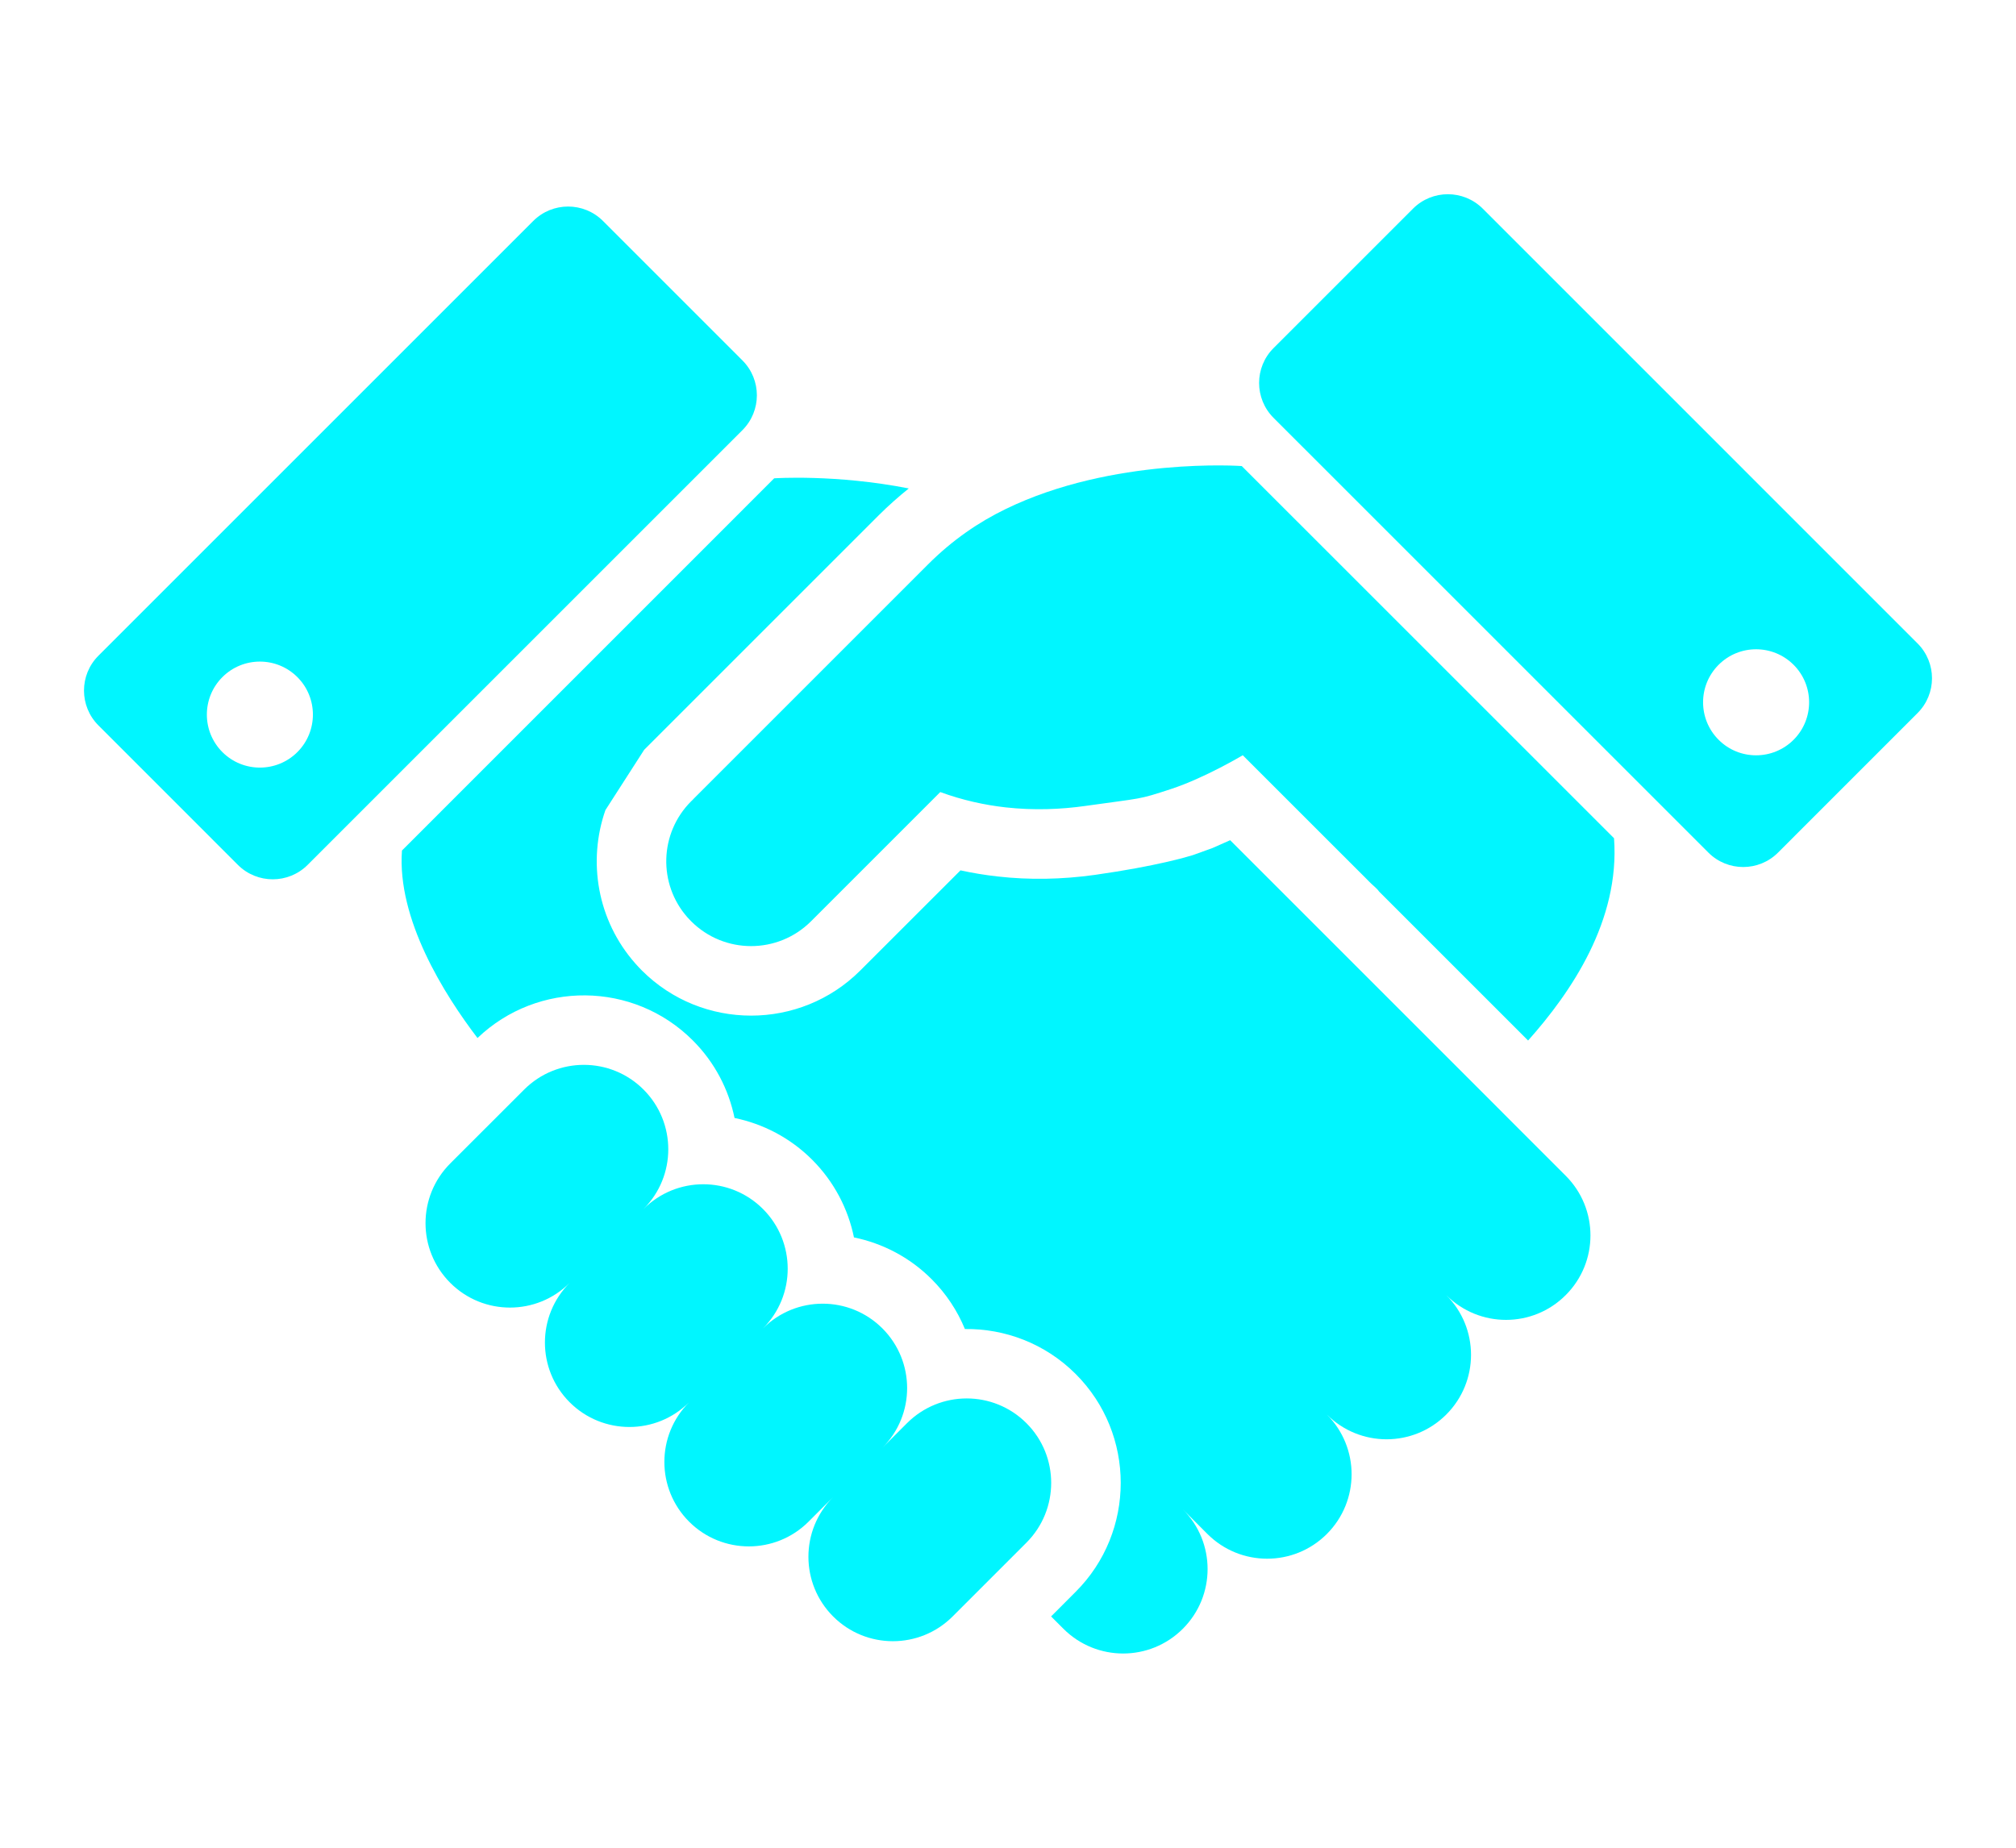
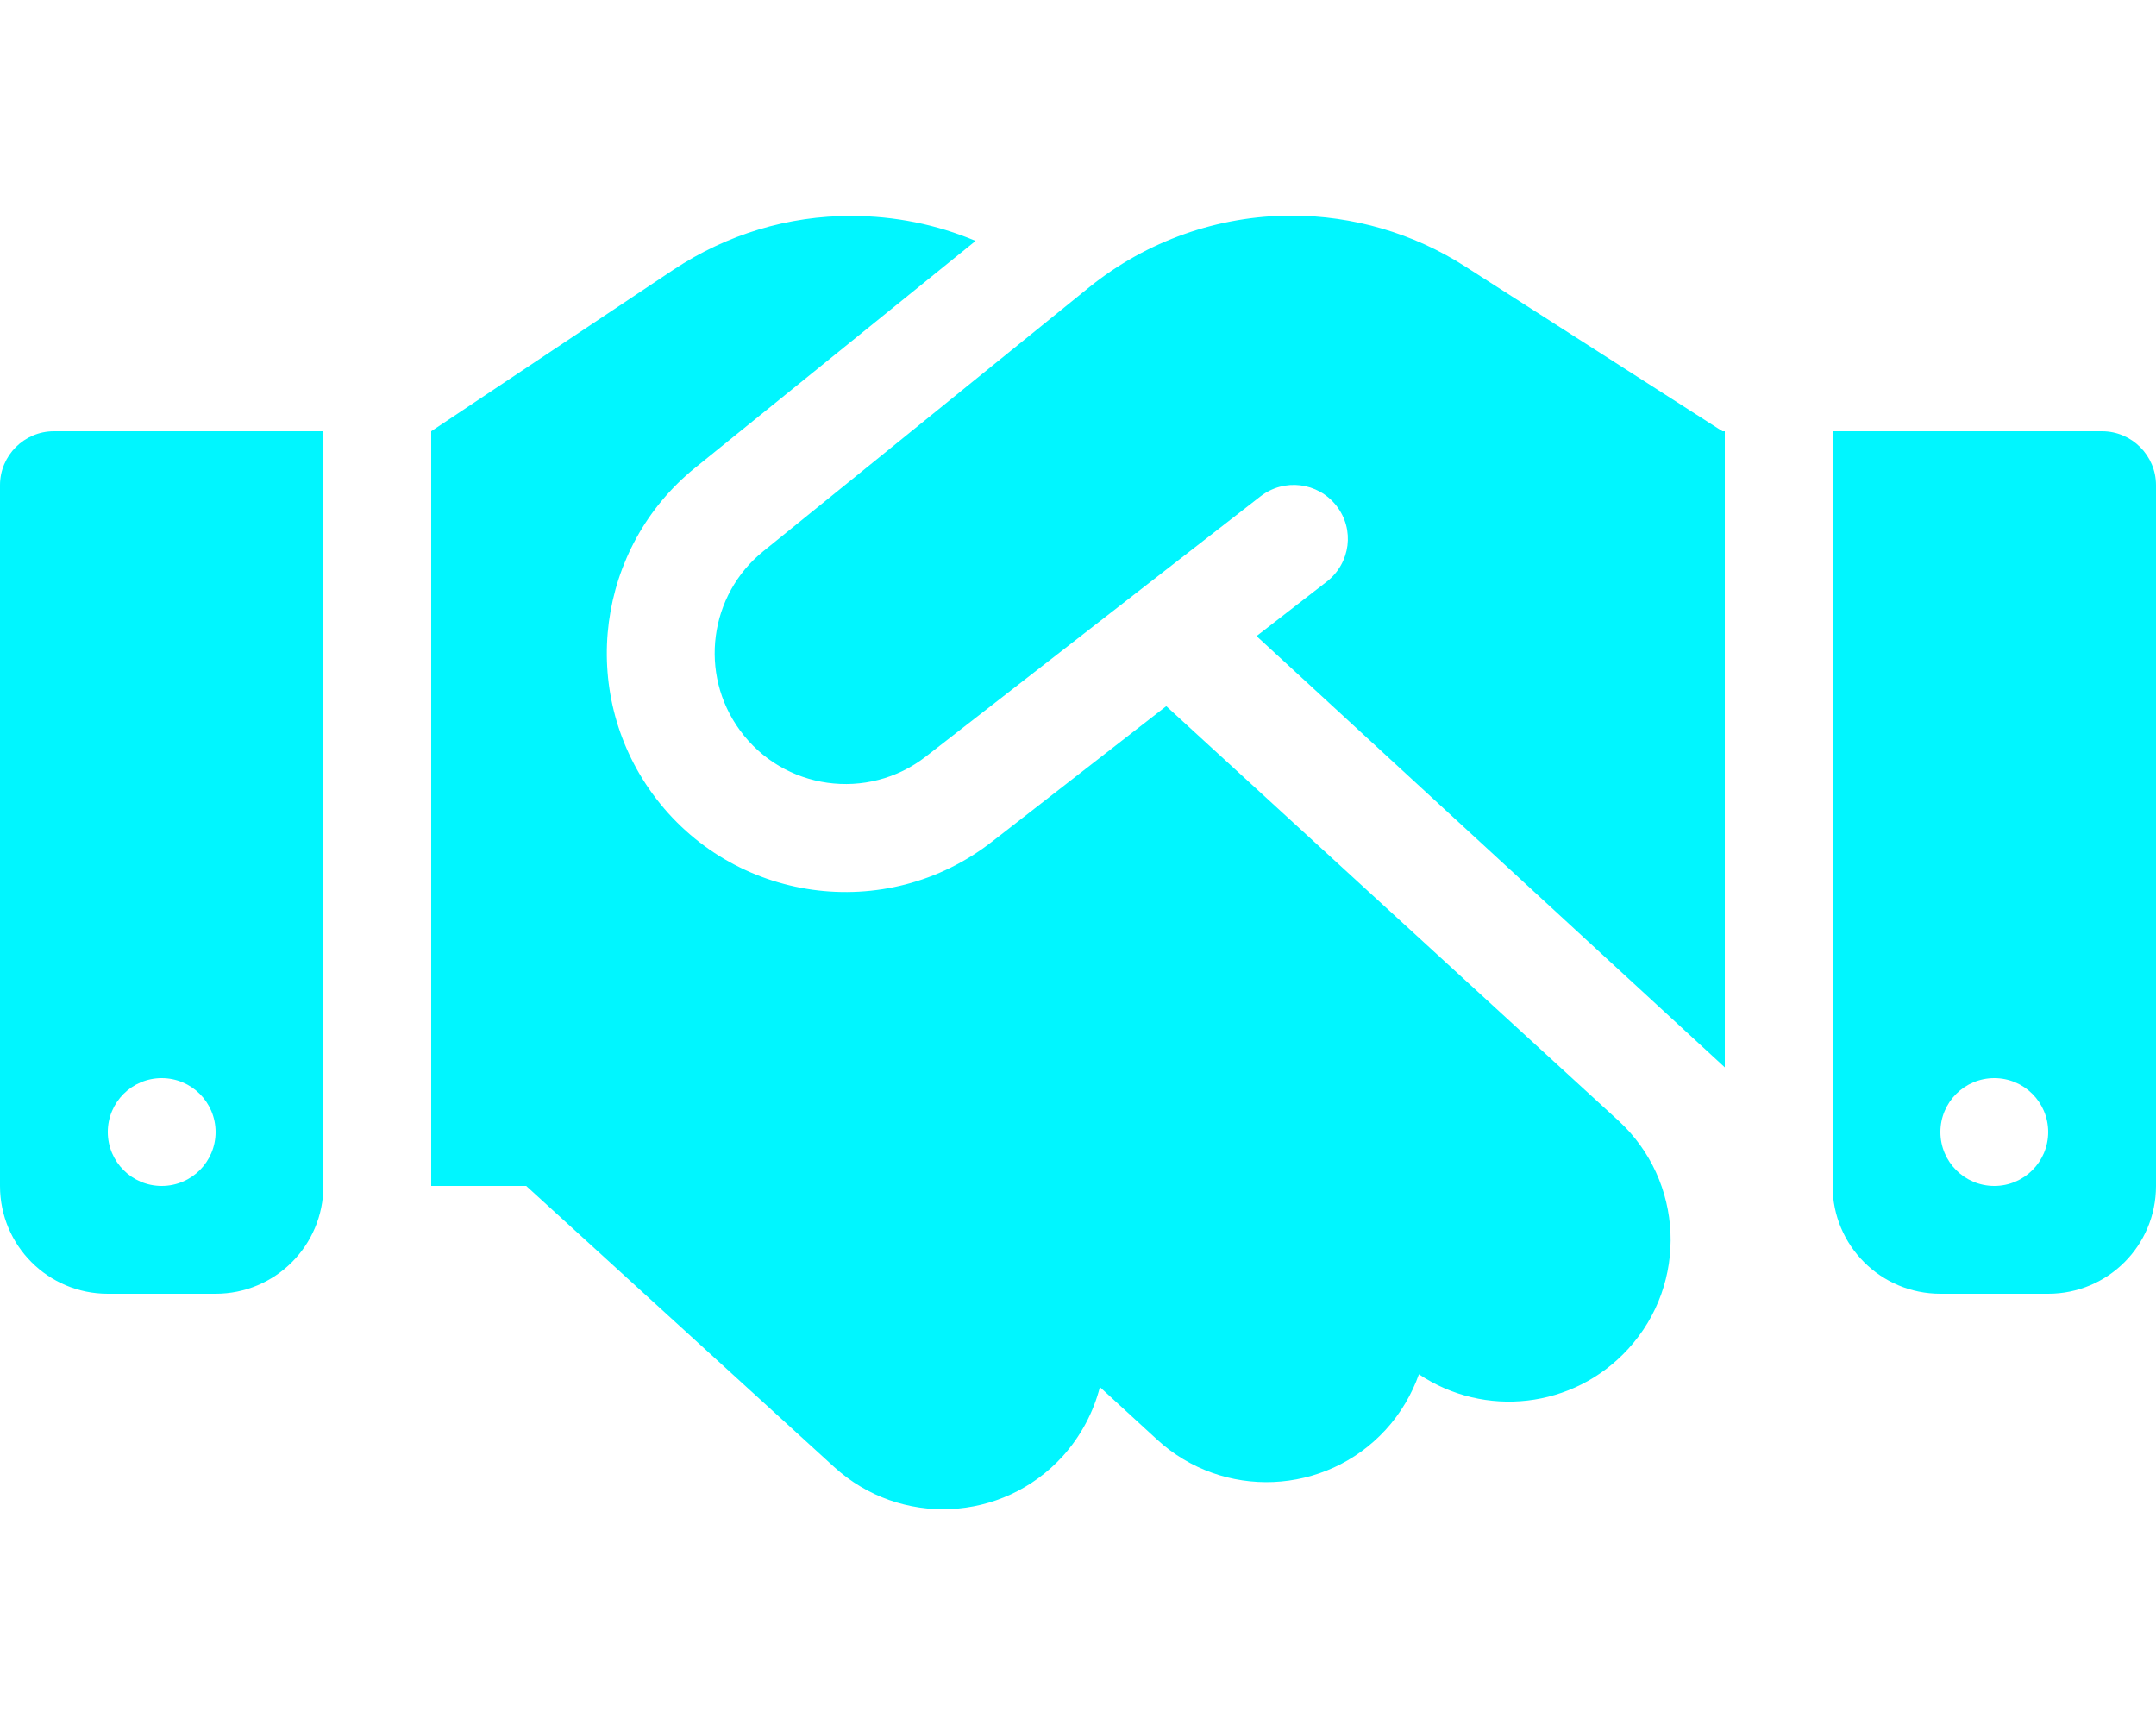
- <svg xmlns="http://www.w3.org/2000/svg" height="33" width="36" version="1.1" id="_x32_" viewBox="0 0 512 512" xml:space="preserve" fill="#00F6FF">
-   <g id="SVGRepo_bgCarrier" stroke-width="0" />
-   <g id="SVGRepo_tracerCarrier" stroke-linecap="round" stroke-linejoin="round" />
-   <g id="SVGRepo_iconCarrier">
-     <style type="text/css"> .st0{fill:#00F6FF;} </style>
-     <g>
-       <path class="st0" d="M255.366,141.046c-7.4,3.583-14.732,8.548-21.533,15.357c-34.091,34.098-65.081,65.088-65.081,65.088 l0.013,0.02c-0.185,0.186-0.371,0.338-0.557,0.53c-8.824,8.831-9.174,22.909-1.025,32.146c0.323,0.371,0.668,0.736,1.025,1.086 c9.161,9.174,24.036,9.196,33.232,0l35.797-35.797c6.176,2.263,12.248,3.583,18.074,4.243c7.937,0.88,15.392,0.55,22.022-0.385 c16.162-2.29,14.47-1.623,23.844-4.704c9.353-3.068,19.862-9.354,19.862-9.354l6.362,6.355 c0.701,0.681,16.919,16.925,25.192,25.185c1.465,1.471,2.709,2.682,3.542,3.549c0.956,0.997,2.022,1.719,2.682,2.682l41.278,41.279 c11.898-13.35,25.488-33.232,23.81-56.058L320.763,129.14C320.763,129.14,285.062,126.589,255.366,141.046z" />
-       <path class="st0" d="M261.115,394.362c-9.134-9.147-23.961-9.147-33.101,0l-6.794,6.794c9.119-9.132,9.112-23.926-0.021-33.066 c-9.14-9.126-23.947-9.126-33.087,0.007c9.14-9.133,9.14-23.94,0-33.087c-9.133-9.148-23.947-9.133-33.087,0 c9.14-9.133,9.14-23.947,0-33.095c-9.134-9.132-23.947-9.132-33.088,0.014l-20.46,20.453c-9.14,9.147-9.14,23.947,0,33.094 c9.133,9.134,23.941,9.134,33.08,0c-9.14,9.134-9.14,23.947,0,33.087c9.147,9.133,23.954,9.133,33.094,0 c-9.14,9.133-9.14,23.941,0,33.088c9.14,9.133,23.947,9.133,33.088,0l6.802-6.809c-9.119,9.147-9.113,23.94,0.02,33.081 c9.14,9.132,23.947,9.132,33.088,0l20.467-20.468C270.248,418.302,270.248,403.495,261.115,394.362z" />
-       <path class="st0" d="M507.987,178.28L387.543,57.822c-5.351-5.337-14.002-5.337-19.339,0l-38.631,38.63 c-5.337,5.337-5.337,13.989,0,19.333l120.458,120.451c5.33,5.35,13.996,5.35,19.326,0l38.63-38.638 C513.338,192.276,513.338,183.624,507.987,178.28z M473.655,204.992c-5.75,5.736-15.048,5.736-20.777,0 c-5.735-5.743-5.735-15.041,0-20.777c5.729-5.736,15.027-5.736,20.777,0C479.391,189.951,479.384,199.249,473.655,204.992z" />
-       <path class="st0" d="M182.417,99.864l-38.624-38.63c-5.336-5.337-13.995-5.337-19.332,0L4.003,181.691 c-5.337,5.323-5.337,13.989,0,19.319l38.631,38.644c5.33,5.331,14.002,5.331,19.325,0l120.458-120.458 C187.761,113.859,187.761,105.207,182.417,99.864z M59.118,208.403c-5.736,5.729-15.04,5.729-20.777,0 c-5.735-5.742-5.735-15.041,0-20.777c5.736-5.735,15.041-5.735,20.777,0C64.854,193.362,64.854,202.66,59.118,208.403z" />
-       <path class="st0" d="M397.528,312.809l-7.468-7.482l-72.509-72.509l-4.883,2.166l-5.316,1.919l-0.384,0.117 c-0.936,0.296-9.684,2.971-26.932,5.412c-9.12,1.273-18.156,1.431-26.904,0.434c-3.459-0.385-6.898-0.95-10.296-1.692 l-27.757,27.744c-16.678,16.678-43.836,16.678-60.514,0c-0.585-0.591-1.149-1.19-1.671-1.781l-0.179-0.2 c-10.529-11.939-13.204-28.28-8.252-42.461l10.673-16.609l-0.02-0.02l65.081-65.074c2.647-2.641,5.426-5.103,8.314-7.428 c-20.281-3.982-37.296-2.806-37.296-2.806L88.093,235.679c-1.389,18.988,11.651,39.799,20.928,51.952 c16.692-15.963,43.239-15.756,59.641,0.654c6.107,6.1,9.952,13.617,11.574,21.498c7.895,1.637,15.406,5.475,21.513,11.582 c6.107,6.114,9.952,13.631,11.575,21.519c7.888,1.623,15.412,5.46,21.513,11.568c4.078,4.078,7.152,8.783,9.222,13.817 c11.1-0.137,22.242,4.016,30.688,12.455c16.65,16.636,16.643,43.733,0,60.363l-6.809,6.822l3.411,3.412 c9.148,9.147,23.954,9.147,33.095,0c9.14-9.134,9.14-23.947,0-33.088l6.808,6.83c9.147,9.133,23.947,9.133,33.087,0 c9.14-9.147,9.147-23.954,0-33.101c9.147,9.147,23.947,9.147,33.087,0c9.134-9.126,9.154-23.94,0-33.088 c9.154,9.148,23.954,9.148,33.088,0c9.147-9.132,9.147-23.947,0-33.08L397.528,312.809z" />
-     </g>
-   </g>
+ <svg xmlns="http://www.w3.org/2000/svg" height="200%" viewBox="0 0 640 512">
+   <path d="M323.4 85.2l-96.8 78.4c-16.1 13-19.2 36.4-7 53.1c12.9 17.8 38 21.3 55.3 7.8l99.3-77.2c7-5.4 17-4.2 22.5 2.8s4.2 17-2.8 22.5l-20.9 16.2L512 316.8V128h-.7l-3.9-2.5L434.8 79c-15.3-9.8-33.2-15-51.4-15c-21.8 0-43 7.5-60 21.2zm22.8 124.4l-51.7 40.2C263 274.4 217.3 268 193.7 235.6c-22.2-30.5-16.6-73.1 12.7-96.8l83.2-67.3c-11.6-4.9-24.1-7.4-36.8-7.4C234 64 215.7 69.6 200 80l-72 48V352h28.2l91.4 83.4c19.6 17.9 49.9 16.5 67.8-3.1c5.5-6.1 9.2-13.2 11.1-20.6l17 15.6c19.5 17.9 49.9 16.6 67.8-2.9c4.5-4.9 7.8-10.6 9.9-16.5c19.4 13 45.8 10.3 62.1-7.5c17.9-19.5 16.6-49.9-2.9-67.8l-134.2-123zM16 128c-8.8 0-16 7.2-16 16V352c0 17.7 14.3 32 32 32H64c17.7 0 32-14.3 32-32V128H16zM48 320a16 16 0 1 1 0 32 16 16 0 1 1 0-32zM544 128V352c0 17.7 14.3 32 32 32h32c17.7 0 32-14.3 32-32V144c0-8.8-7.2-16-16-16H544zm32 208a16 16 0 1 1 32 0 16 16 0 1 1 -32 0z" fill="#00F6FF" />
</svg>
